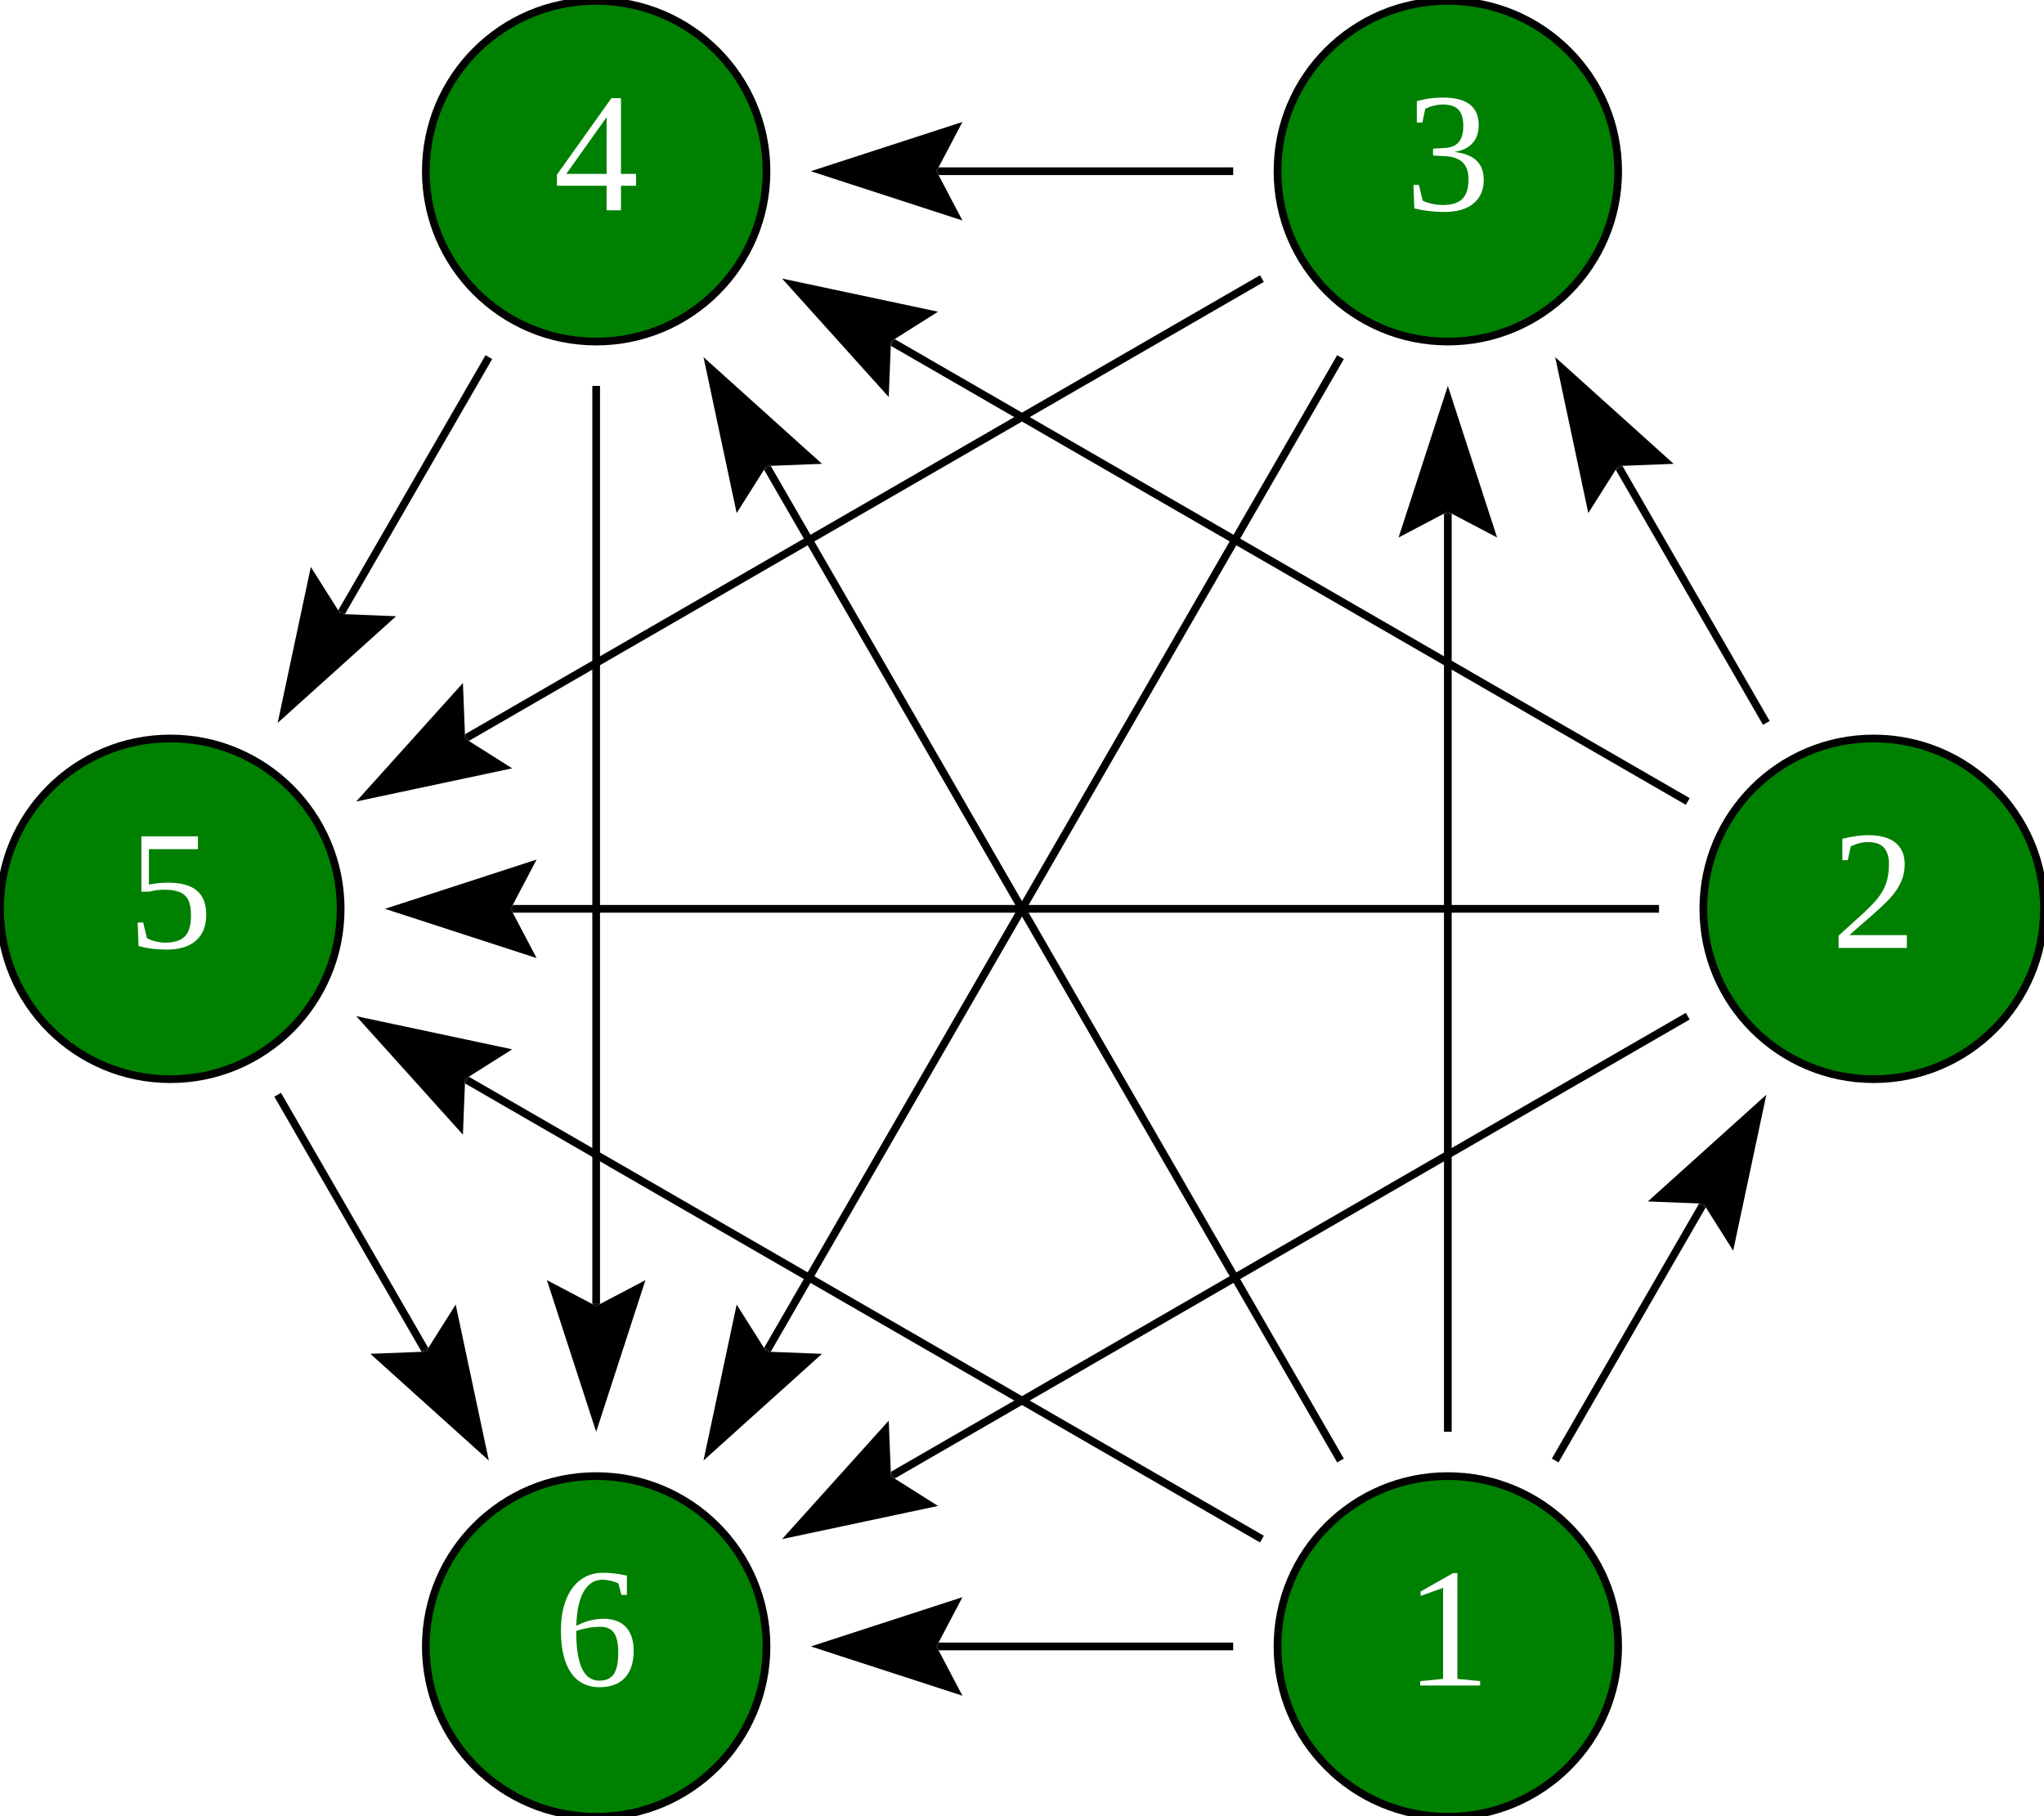
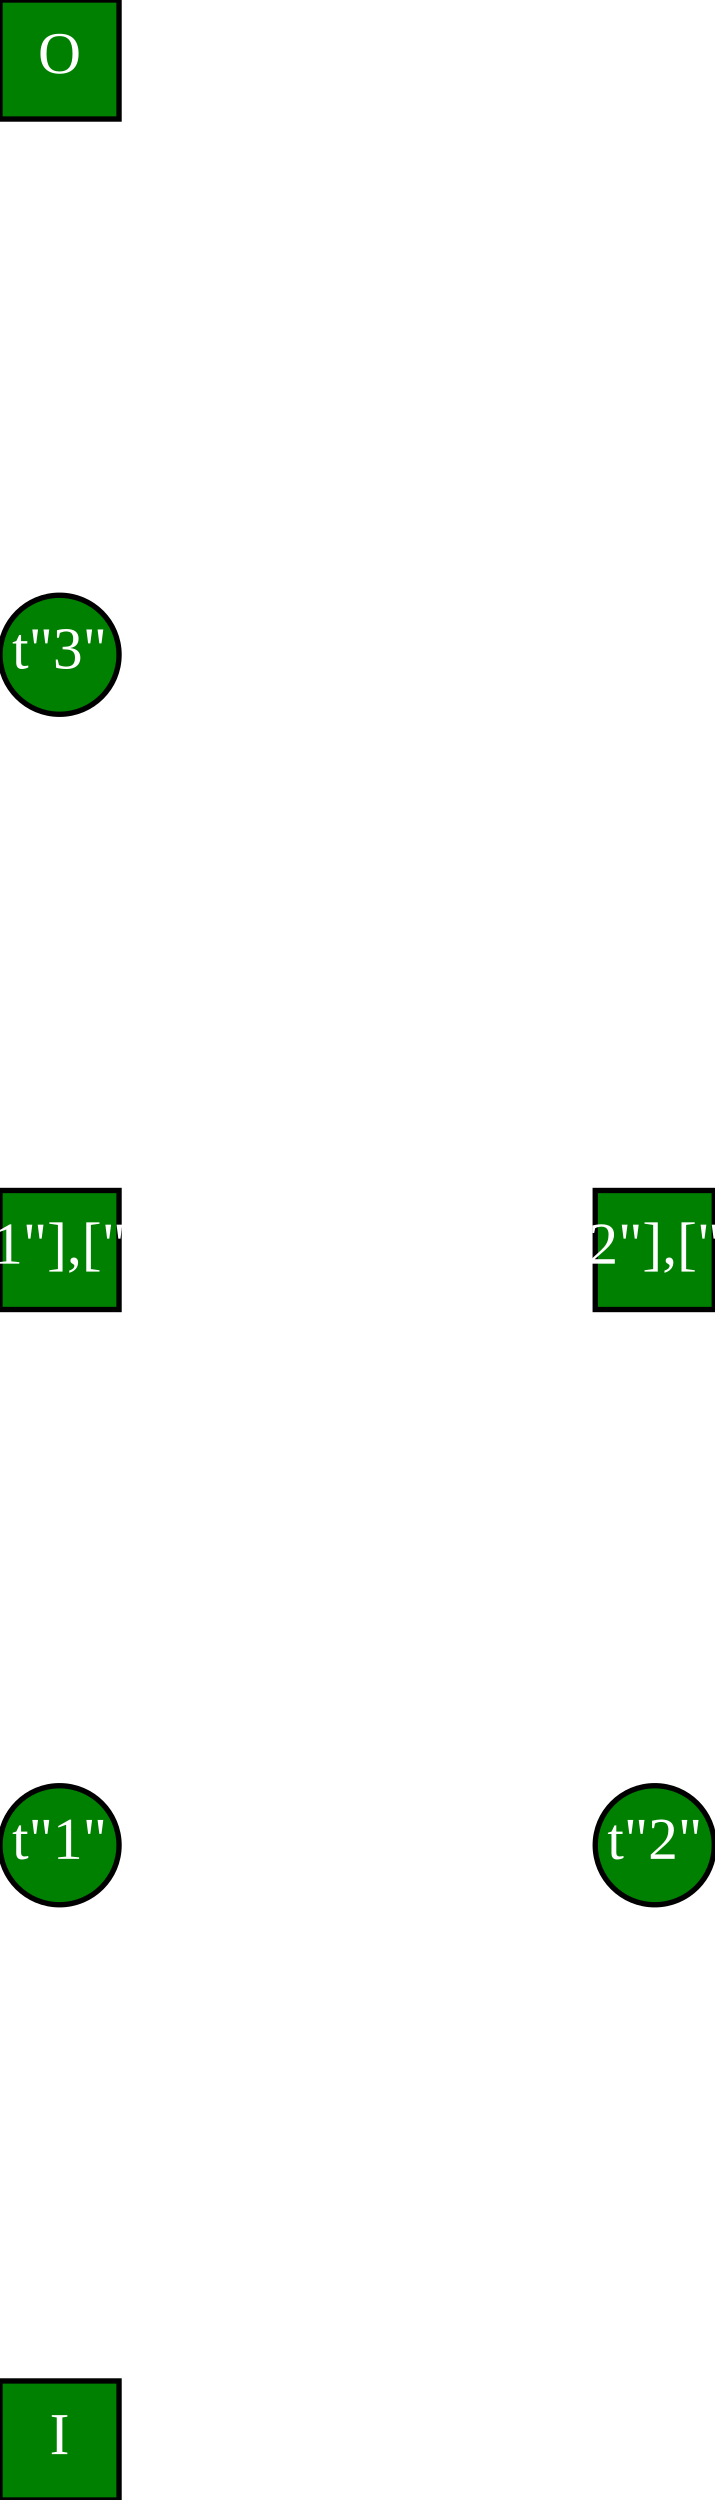
- <svg xmlns="http://www.w3.org/2000/svg" height="355.342" stroke-opacity="1" viewBox="0 0 400 355" font-size="1" width="400" stroke="rgb(0,0,0)" version="1.1">
+ <svg xmlns="http://www.w3.org/2000/svg" height="2800" stroke-opacity="1" viewBox="0 0 800 2800" font-size="1" width="800" stroke="rgb(0,0,0)" version="1.1">
  <defs />
-   <g stroke-linejoin="miter" stroke-opacity="1.0" fill-opacity="1.0" stroke="rgb(0,0,0)" stroke-width="1.508" fill="rgb(0,128,0)" stroke-linecap="butt" stroke-miterlimit="10.0">
-     <path d="M 150,322.009 c 0,-18.41 -14.924,-33.333 -33.333 -33.333c -18.41,-0 -33.333,14.924 -33.333 33.333c -0,18.41 14.924,33.333 33.333 33.333c 18.41,0 33.333,-14.924 33.333 -33.333Z" />
+   <g stroke-linejoin="miter" stroke-opacity="1.0" fill-opacity="1.0" stroke="rgb(0,0,0)" stroke-width="5.987" fill="rgb(0,128,0)" stroke-linecap="butt" stroke-miterlimit="10.0">
+     <path d="M 133.333,133.333 l -0,-133.333 h -133.333 l -0,133.333 Z" />
  </g>
-   <g stroke-linejoin="miter" stroke-opacity="1.0" fill-opacity="1.0" font-size="33.333px" stroke="rgb(0,0,0)" stroke-width="1.508" fill="rgb(255,255,255)" stroke-linecap="butt" stroke-miterlimit="10.0">
-     <text dominant-baseline="middle" transform="matrix(1,0,0,1,116.6667,322.0085)" stroke="none" text-anchor="middle">6</text>
+   <g stroke-linejoin="miter" stroke-opacity="1.0" fill-opacity="1.0" font-size="66.667px" stroke="rgb(0,0,0)" stroke-width="5.987" fill="rgb(255,255,255)" stroke-linecap="butt" stroke-miterlimit="10.0">
+     <text dominant-baseline="middle" transform="matrix(1,0,0,1,66.6667,66.6667)" stroke="none" text-anchor="middle">O</text>
  </g>
-   <g stroke-linejoin="miter" stroke-opacity="1.0" fill-opacity="1.0" stroke="rgb(0,0,0)" stroke-width="1.508" fill="rgb(0,128,0)" stroke-linecap="butt" stroke-miterlimit="10.0">
-     <path d="M 66.667,177.671 c 0,-18.41 -14.924,-33.333 -33.333 -33.333c -18.41,-0 -33.333,14.924 -33.333 33.333c -0,18.41 14.924,33.333 33.333 33.333c 18.41,0 33.333,-14.924 33.333 -33.333Z" />
+   <g stroke-linejoin="miter" stroke-opacity="1.0" fill-opacity="1.0" stroke="rgb(0,0,0)" stroke-width="5.987" fill="rgb(0,128,0)" stroke-linecap="butt" stroke-miterlimit="10.0">
+     <path d="M 133.333,733.333 c 0,-36.819 -29.848,-66.667 -66.667 -66.667c -36.819,-0 -66.667,29.848 -66.667 66.667c -0,36.819 29.848,66.667 66.667 66.667c 36.819,0 66.667,-29.848 66.667 -66.667Z" />
  </g>
-   <g stroke-linejoin="miter" stroke-opacity="1.0" fill-opacity="1.0" font-size="33.333px" stroke="rgb(0,0,0)" stroke-width="1.508" fill="rgb(255,255,255)" stroke-linecap="butt" stroke-miterlimit="10.0">
-     <text dominant-baseline="middle" transform="matrix(1,0,0,1,33.3333,177.6709)" stroke="none" text-anchor="middle">5</text>
+   <g stroke-linejoin="miter" stroke-opacity="1.0" fill-opacity="1.0" font-size="66.667px" stroke="rgb(0,0,0)" stroke-width="5.987" fill="rgb(255,255,255)" stroke-linecap="butt" stroke-miterlimit="10.0">
+     <text dominant-baseline="middle" transform="matrix(1,0,0,1,66.6667,733.3333)" stroke="none" text-anchor="middle">t"3"</text>
  </g>
-   <g stroke-linejoin="miter" stroke-opacity="1.0" fill-opacity="1.0" stroke="rgb(0,0,0)" stroke-width="1.508" fill="rgb(0,128,0)" stroke-linecap="butt" stroke-miterlimit="10.0">
-     <path d="M 150,33.333 c 0,-18.41 -14.924,-33.333 -33.333 -33.333c -18.41,-0 -33.333,14.924 -33.333 33.333c -0,18.41 14.924,33.333 33.333 33.333c 18.41,0 33.333,-14.924 33.333 -33.333Z" />
+   <g stroke-linejoin="miter" stroke-opacity="1.0" fill-opacity="1.0" stroke="rgb(0,0,0)" stroke-width="5.987" fill="rgb(0,128,0)" stroke-linecap="butt" stroke-miterlimit="10.0">
+     <path d="M 800,1466.667 l -0,-133.333 h -133.333 l -0,133.333 Z" />
  </g>
-   <g stroke-linejoin="miter" stroke-opacity="1.0" fill-opacity="1.0" font-size="33.333px" stroke="rgb(0,0,0)" stroke-width="1.508" fill="rgb(255,255,255)" stroke-linecap="butt" stroke-miterlimit="10.0">
-     <text dominant-baseline="middle" transform="matrix(1,0,0,1,116.6667,33.3333)" stroke="none" text-anchor="middle">4</text>
+   <g stroke-linejoin="miter" stroke-opacity="1.0" fill-opacity="1.0" font-size="66.667px" stroke="rgb(0,0,0)" stroke-width="5.987" fill="rgb(255,255,255)" stroke-linecap="butt" stroke-miterlimit="10.0">
+     <text dominant-baseline="middle" transform="matrix(1,0,0,1,733.3333,1400)" stroke="none" text-anchor="middle">p(["2"],["3"])</text>
  </g>
-   <g stroke-linejoin="miter" stroke-opacity="1.0" fill-opacity="1.0" stroke="rgb(0,0,0)" stroke-width="1.508" fill="rgb(0,128,0)" stroke-linecap="butt" stroke-miterlimit="10.0">
-     <path d="M 316.667,33.333 c 0,-18.41 -14.924,-33.333 -33.333 -33.333c -18.41,-0 -33.333,14.924 -33.333 33.333c -0,18.41 14.924,33.333 33.333 33.333c 18.41,0 33.333,-14.924 33.333 -33.333Z" />
+   <g stroke-linejoin="miter" stroke-opacity="1.0" fill-opacity="1.0" stroke="rgb(0,0,0)" stroke-width="5.987" fill="rgb(0,128,0)" stroke-linecap="butt" stroke-miterlimit="10.0">
+     <path d="M 133.333,1466.667 l -0,-133.333 h -133.333 l -0,133.333 Z" />
  </g>
-   <g stroke-linejoin="miter" stroke-opacity="1.0" fill-opacity="1.0" font-size="33.333px" stroke="rgb(0,0,0)" stroke-width="1.508" fill="rgb(255,255,255)" stroke-linecap="butt" stroke-miterlimit="10.0">
-     <text dominant-baseline="middle" transform="matrix(1,0,0,1,283.3333,33.3333)" stroke="none" text-anchor="middle">3</text>
+   <g stroke-linejoin="miter" stroke-opacity="1.0" fill-opacity="1.0" font-size="66.667px" stroke="rgb(0,0,0)" stroke-width="5.987" fill="rgb(255,255,255)" stroke-linecap="butt" stroke-miterlimit="10.0">
+     <text dominant-baseline="middle" transform="matrix(1,0,0,1,66.6667,1400)" stroke="none" text-anchor="middle">p(["1"],["3"])</text>
  </g>
-   <g stroke-linejoin="miter" stroke-opacity="1.0" fill-opacity="1.0" stroke="rgb(0,0,0)" stroke-width="1.508" fill="rgb(0,128,0)" stroke-linecap="butt" stroke-miterlimit="10.0">
-     <path d="M 400,177.671 c 0,-18.41 -14.924,-33.333 -33.333 -33.333c -18.41,-0 -33.333,14.924 -33.333 33.333c -0,18.41 14.924,33.333 33.333 33.333c 18.41,0 33.333,-14.924 33.333 -33.333Z" />
+   <g stroke-linejoin="miter" stroke-opacity="1.0" fill-opacity="1.0" stroke="rgb(0,0,0)" stroke-width="5.987" fill="rgb(0,128,0)" stroke-linecap="butt" stroke-miterlimit="10.0">
+     <path d="M 800,2066.667 c 0,-36.819 -29.848,-66.667 -66.667 -66.667c -36.819,-0 -66.667,29.848 -66.667 66.667c -0,36.819 29.848,66.667 66.667 66.667c 36.819,0 66.667,-29.848 66.667 -66.667Z" />
  </g>
-   <g stroke-linejoin="miter" stroke-opacity="1.0" fill-opacity="1.0" font-size="33.333px" stroke="rgb(0,0,0)" stroke-width="1.508" fill="rgb(255,255,255)" stroke-linecap="butt" stroke-miterlimit="10.0">
-     <text dominant-baseline="middle" transform="matrix(1,0,0,1,366.6667,177.6709)" stroke="none" text-anchor="middle">2</text>
+   <g stroke-linejoin="miter" stroke-opacity="1.0" fill-opacity="1.0" font-size="66.667px" stroke="rgb(0,0,0)" stroke-width="5.987" fill="rgb(255,255,255)" stroke-linecap="butt" stroke-miterlimit="10.0">
+     <text dominant-baseline="middle" transform="matrix(1,0,0,1,733.3333,2066.667)" stroke="none" text-anchor="middle">t"2"</text>
  </g>
-   <g stroke-linejoin="miter" stroke-opacity="1.0" fill-opacity="1.0" stroke="rgb(0,0,0)" stroke-width="1.508" fill="rgb(0,128,0)" stroke-linecap="butt" stroke-miterlimit="10.0">
-     <path d="M 316.667,322.009 c 0,-18.41 -14.924,-33.333 -33.333 -33.333c -18.41,-0 -33.333,14.924 -33.333 33.333c -0,18.41 14.924,33.333 33.333 33.333c 18.41,0 33.333,-14.924 33.333 -33.333Z" />
+   <g stroke-linejoin="miter" stroke-opacity="1.0" fill-opacity="1.0" stroke="rgb(0,0,0)" stroke-width="5.987" fill="rgb(0,128,0)" stroke-linecap="butt" stroke-miterlimit="10.0">
+     <path d="M 133.333,2066.667 c 0,-36.819 -29.848,-66.667 -66.667 -66.667c -36.819,-0 -66.667,29.848 -66.667 66.667c -0,36.819 29.848,66.667 66.667 66.667c 36.819,0 66.667,-29.848 66.667 -66.667Z" />
  </g>
-   <g stroke-linejoin="miter" stroke-opacity="1.0" fill-opacity="1.0" font-size="33.333px" stroke="rgb(0,0,0)" stroke-width="1.508" fill="rgb(255,255,255)" stroke-linecap="butt" stroke-miterlimit="10.0">
-     <text dominant-baseline="middle" transform="matrix(1,0,0,1,283.3333,322.0085)" stroke="none" text-anchor="middle">1</text>
+   <g stroke-linejoin="miter" stroke-opacity="1.0" fill-opacity="1.0" font-size="66.667px" stroke="rgb(0,0,0)" stroke-width="5.987" fill="rgb(255,255,255)" stroke-linecap="butt" stroke-miterlimit="10.0">
+     <text dominant-baseline="middle" transform="matrix(1,0,0,1,66.6667,2066.667)" stroke="none" text-anchor="middle">t"1"</text>
  </g>
-   <g stroke-linejoin="miter" stroke-opacity="1.0" fill-opacity="0.0" stroke="rgb(0,0,0)" stroke-width="1.508" fill="rgb(0,0,0)" stroke-linecap="butt" stroke-miterlimit="10.0">
-     <path d="M 54.338,214.053 l 28.823,49.923 " />
+   <g stroke-linejoin="miter" stroke-opacity="1.0" fill-opacity="1.0" stroke="rgb(0,0,0)" stroke-width="5.987" fill="rgb(0,128,0)" stroke-linecap="butt" stroke-miterlimit="10.0">
+     <path d="M 133.333,2800 l -0,-133.333 h -133.333 l -0,133.333 Z" />
  </g>
-   <g stroke-linejoin="miter" stroke-opacity="1.0" fill-opacity="1.0" stroke="rgb(0,0,0)" stroke-width="0.0" fill="rgb(0,0,0)" stroke-linecap="butt" stroke-miterlimit="10.0" />
-   <g stroke-linejoin="miter" stroke-opacity="1.0" fill-opacity="1.0" stroke="rgb(0,0,0)" stroke-width="0.0" fill="rgb(0,0,0)" stroke-linecap="butt" stroke-miterlimit="10.0" />
-   <g stroke-linejoin="miter" stroke-opacity="1.0" fill-opacity="1.0" stroke="rgb(0,0,0)" stroke-width="0.0" fill="rgb(0,0,0)" stroke-linecap="butt" stroke-miterlimit="10.0">
-     <path d="M 95.662,285.627 l -6.487,-30.517 l -5.815,9.21 l -10.884,0.431 Z" />
-   </g>
-   <g stroke-linejoin="miter" stroke-opacity="1.0" fill-opacity="1.0" stroke="rgb(0,0,0)" stroke-width="0.0" fill="rgb(0,0,0)" stroke-linecap="butt" stroke-miterlimit="10.0">
-     <path d="M 83.36,264.319 l -0.198,-0.343 l 0.653,-0.377 l -0.455,0.72 l -0.198,-0.343 l -0.653,0.377 Z" />
-   </g>
-   <g stroke-linejoin="miter" stroke-opacity="1.0" fill-opacity="0.0" stroke="rgb(0,0,0)" stroke-width="1.508" fill="rgb(0,0,0)" stroke-linecap="butt" stroke-miterlimit="10.0">
-     <path d="M 116.667,75.338 l -0,179.666 " />
-   </g>
-   <g stroke-linejoin="miter" stroke-opacity="1.0" fill-opacity="1.0" stroke="rgb(0,0,0)" stroke-width="0.0" fill="rgb(0,0,0)" stroke-linecap="butt" stroke-miterlimit="10.0" />
-   <g stroke-linejoin="miter" stroke-opacity="1.0" fill-opacity="1.0" stroke="rgb(0,0,0)" stroke-width="0.0" fill="rgb(0,0,0)" stroke-linecap="butt" stroke-miterlimit="10.0" />
-   <g stroke-linejoin="miter" stroke-opacity="1.0" fill-opacity="1.0" stroke="rgb(0,0,0)" stroke-width="0.0" fill="rgb(0,0,0)" stroke-linecap="butt" stroke-miterlimit="10.0">
-     <path d="M 116.667,280.004 l 9.641,-29.672 l -9.641,5.069 l -9.641,-5.069 Z" />
-   </g>
-   <g stroke-linejoin="miter" stroke-opacity="1.0" fill-opacity="1.0" stroke="rgb(0,0,0)" stroke-width="0.0" fill="rgb(0,0,0)" stroke-linecap="butt" stroke-miterlimit="10.0">
-     <path d="M 116.667,255.4 l 0,-0.396 l 0.754,0 l -0.754,0.396 l 0,-0.396 l -0.754,-0 Z" />
-   </g>
-   <g stroke-linejoin="miter" stroke-opacity="1.0" fill-opacity="0.0" stroke="rgb(0,0,0)" stroke-width="1.508" fill="rgb(0,0,0)" stroke-linecap="butt" stroke-miterlimit="10.0">
-     <path d="M 95.662,69.715 l -28.823,49.923 " />
-   </g>
-   <g stroke-linejoin="miter" stroke-opacity="1.0" fill-opacity="1.0" stroke="rgb(0,0,0)" stroke-width="0.0" fill="rgb(0,0,0)" stroke-linecap="butt" stroke-miterlimit="10.0" />
-   <g stroke-linejoin="miter" stroke-opacity="1.0" fill-opacity="1.0" stroke="rgb(0,0,0)" stroke-width="0.0" fill="rgb(0,0,0)" stroke-linecap="butt" stroke-miterlimit="10.0" />
-   <g stroke-linejoin="miter" stroke-opacity="1.0" fill-opacity="1.0" stroke="rgb(0,0,0)" stroke-width="0.0" fill="rgb(0,0,0)" stroke-linecap="butt" stroke-miterlimit="10.0">
-     <path d="M 54.338,141.289 l 23.186,-20.876 l -10.884,-0.431 l -5.815,-9.21 Z" />
-   </g>
-   <g stroke-linejoin="miter" stroke-opacity="1.0" fill-opacity="1.0" stroke="rgb(0,0,0)" stroke-width="0.0" fill="rgb(0,0,0)" stroke-linecap="butt" stroke-miterlimit="10.0">
-     <path d="M 66.64,119.982 l 0.198,-0.343 l 0.653,0.377 l -0.851,-0.034 l 0.198,-0.343 l -0.653,-0.377 Z" />
-   </g>
-   <g stroke-linejoin="miter" stroke-opacity="1.0" fill-opacity="0.0" stroke="rgb(0,0,0)" stroke-width="1.508" fill="rgb(0,0,0)" stroke-linecap="butt" stroke-miterlimit="10.0">
-     <path d="M 262.328,69.715 l -112.156,194.261 " />
-   </g>
-   <g stroke-linejoin="miter" stroke-opacity="1.0" fill-opacity="1.0" stroke="rgb(0,0,0)" stroke-width="0.0" fill="rgb(0,0,0)" stroke-linecap="butt" stroke-miterlimit="10.0" />
-   <g stroke-linejoin="miter" stroke-opacity="1.0" fill-opacity="1.0" stroke="rgb(0,0,0)" stroke-width="0.0" fill="rgb(0,0,0)" stroke-linecap="butt" stroke-miterlimit="10.0" />
-   <g stroke-linejoin="miter" stroke-opacity="1.0" fill-opacity="1.0" stroke="rgb(0,0,0)" stroke-width="0.0" fill="rgb(0,0,0)" stroke-linecap="butt" stroke-miterlimit="10.0">
-     <path d="M 137.672,285.627 l 23.186,-20.876 l -10.884,-0.431 l -5.815,-9.21 Z" />
-   </g>
-   <g stroke-linejoin="miter" stroke-opacity="1.0" fill-opacity="1.0" stroke="rgb(0,0,0)" stroke-width="0.0" fill="rgb(0,0,0)" stroke-linecap="butt" stroke-miterlimit="10.0">
-     <path d="M 149.974,264.319 l 0.198,-0.343 l 0.653,0.377 l -0.851,-0.034 l 0.198,-0.343 l -0.653,-0.377 Z" />
-   </g>
-   <g stroke-linejoin="miter" stroke-opacity="1.0" fill-opacity="0.0" stroke="rgb(0,0,0)" stroke-width="1.508" fill="rgb(0,0,0)" stroke-linecap="butt" stroke-miterlimit="10.0">
-     <path d="M 246.952,54.338 l -155.586,89.827 " />
-   </g>
-   <g stroke-linejoin="miter" stroke-opacity="1.0" fill-opacity="1.0" stroke="rgb(0,0,0)" stroke-width="0.0" fill="rgb(0,0,0)" stroke-linecap="butt" stroke-miterlimit="10.0" />
-   <g stroke-linejoin="miter" stroke-opacity="1.0" fill-opacity="1.0" stroke="rgb(0,0,0)" stroke-width="0.0" fill="rgb(0,0,0)" stroke-linecap="butt" stroke-miterlimit="10.0" />
-   <g stroke-linejoin="miter" stroke-opacity="1.0" fill-opacity="1.0" stroke="rgb(0,0,0)" stroke-width="0.0" fill="rgb(0,0,0)" stroke-linecap="butt" stroke-miterlimit="10.0">
-     <path d="M 69.715,156.666 l 30.517,-6.487 l -9.21,-5.815 l -0.431,-10.884 Z" />
-   </g>
-   <g stroke-linejoin="miter" stroke-opacity="1.0" fill-opacity="1.0" stroke="rgb(0,0,0)" stroke-width="0.0" fill="rgb(0,0,0)" stroke-linecap="butt" stroke-miterlimit="10.0">
-     <path d="M 91.022,144.364 l 0.343,-0.198 l 0.377,0.653 l -0.72,-0.455 l 0.343,-0.198 l -0.377,-0.653 Z" />
-   </g>
-   <g stroke-linejoin="miter" stroke-opacity="1.0" fill-opacity="0.0" stroke="rgb(0,0,0)" stroke-width="1.508" fill="rgb(0,0,0)" stroke-linecap="butt" stroke-miterlimit="10.0">
-     <path d="M 241.329,33.333 l -57.657,-0 " />
-   </g>
-   <g stroke-linejoin="miter" stroke-opacity="1.0" fill-opacity="1.0" stroke="rgb(0,0,0)" stroke-width="0.0" fill="rgb(0,0,0)" stroke-linecap="butt" stroke-miterlimit="10.0" />
-   <g stroke-linejoin="miter" stroke-opacity="1.0" fill-opacity="1.0" stroke="rgb(0,0,0)" stroke-width="0.0" fill="rgb(0,0,0)" stroke-linecap="butt" stroke-miterlimit="10.0" />
-   <g stroke-linejoin="miter" stroke-opacity="1.0" fill-opacity="1.0" stroke="rgb(0,0,0)" stroke-width="0.0" fill="rgb(0,0,0)" stroke-linecap="butt" stroke-miterlimit="10.0">
-     <path d="M 158.671,33.333 l 29.672,9.641 l -5.069,-9.641 l 5.069,-9.641 Z" />
-   </g>
-   <g stroke-linejoin="miter" stroke-opacity="1.0" fill-opacity="1.0" stroke="rgb(0,0,0)" stroke-width="0.0" fill="rgb(0,0,0)" stroke-linecap="butt" stroke-miterlimit="10.0">
-     <path d="M 183.275,33.333 l 0.396,0 l -0,0.754 l -0.396,-0.754 l 0.396,0 l 0,-0.754 Z" />
-   </g>
-   <g stroke-linejoin="miter" stroke-opacity="1.0" fill-opacity="0.0" stroke="rgb(0,0,0)" stroke-width="1.508" fill="rgb(0,0,0)" stroke-linecap="butt" stroke-miterlimit="10.0">
-     <path d="M 330.285,198.676 l -155.586,89.827 " />
-   </g>
-   <g stroke-linejoin="miter" stroke-opacity="1.0" fill-opacity="1.0" stroke="rgb(0,0,0)" stroke-width="0.0" fill="rgb(0,0,0)" stroke-linecap="butt" stroke-miterlimit="10.0" />
-   <g stroke-linejoin="miter" stroke-opacity="1.0" fill-opacity="1.0" stroke="rgb(0,0,0)" stroke-width="0.0" fill="rgb(0,0,0)" stroke-linecap="butt" stroke-miterlimit="10.0" />
-   <g stroke-linejoin="miter" stroke-opacity="1.0" fill-opacity="1.0" stroke="rgb(0,0,0)" stroke-width="0.0" fill="rgb(0,0,0)" stroke-linecap="butt" stroke-miterlimit="10.0">
-     <path d="M 153.048,301.003 l 30.517,-6.487 l -9.21,-5.815 l -0.431,-10.884 Z" />
-   </g>
-   <g stroke-linejoin="miter" stroke-opacity="1.0" fill-opacity="1.0" stroke="rgb(0,0,0)" stroke-width="0.0" fill="rgb(0,0,0)" stroke-linecap="butt" stroke-miterlimit="10.0">
-     <path d="M 174.356,288.702 l 0.343,-0.198 l 0.377,0.653 l -0.72,-0.455 l 0.343,-0.198 l -0.377,-0.653 Z" />
-   </g>
-   <g stroke-linejoin="miter" stroke-opacity="1.0" fill-opacity="0.0" stroke="rgb(0,0,0)" stroke-width="1.508" fill="rgb(0,0,0)" stroke-linecap="butt" stroke-miterlimit="10.0">
-     <path d="M 324.662,177.671 l -224.324,-0 " />
-   </g>
-   <g stroke-linejoin="miter" stroke-opacity="1.0" fill-opacity="1.0" stroke="rgb(0,0,0)" stroke-width="0.0" fill="rgb(0,0,0)" stroke-linecap="butt" stroke-miterlimit="10.0" />
-   <g stroke-linejoin="miter" stroke-opacity="1.0" fill-opacity="1.0" stroke="rgb(0,0,0)" stroke-width="0.0" fill="rgb(0,0,0)" stroke-linecap="butt" stroke-miterlimit="10.0" />
-   <g stroke-linejoin="miter" stroke-opacity="1.0" fill-opacity="1.0" stroke="rgb(0,0,0)" stroke-width="0.0" fill="rgb(0,0,0)" stroke-linecap="butt" stroke-miterlimit="10.0">
-     <path d="M 75.338,177.671 l 29.672,9.641 l -5.069,-9.641 l 5.069,-9.641 Z" />
-   </g>
-   <g stroke-linejoin="miter" stroke-opacity="1.0" fill-opacity="1.0" stroke="rgb(0,0,0)" stroke-width="0.0" fill="rgb(0,0,0)" stroke-linecap="butt" stroke-miterlimit="10.0">
-     <path d="M 99.942,177.671 l 0.396,0 l -0,0.754 l -0.396,-0.754 l 0.396,0 l 0,-0.754 Z" />
-   </g>
-   <g stroke-linejoin="miter" stroke-opacity="1.0" fill-opacity="0.0" stroke="rgb(0,0,0)" stroke-width="1.508" fill="rgb(0,0,0)" stroke-linecap="butt" stroke-miterlimit="10.0">
-     <path d="M 330.285,156.666 l -155.586,-89.827 " />
-   </g>
-   <g stroke-linejoin="miter" stroke-opacity="1.0" fill-opacity="1.0" stroke="rgb(0,0,0)" stroke-width="0.0" fill="rgb(0,0,0)" stroke-linecap="butt" stroke-miterlimit="10.0" />
-   <g stroke-linejoin="miter" stroke-opacity="1.0" fill-opacity="1.0" stroke="rgb(0,0,0)" stroke-width="0.0" fill="rgb(0,0,0)" stroke-linecap="butt" stroke-miterlimit="10.0" />
-   <g stroke-linejoin="miter" stroke-opacity="1.0" fill-opacity="1.0" stroke="rgb(0,0,0)" stroke-width="0.0" fill="rgb(0,0,0)" stroke-linecap="butt" stroke-miterlimit="10.0">
-     <path d="M 153.048,54.338 l 20.876,23.186 l 0.431,-10.884 l 9.21,-5.815 Z" />
-   </g>
-   <g stroke-linejoin="miter" stroke-opacity="1.0" fill-opacity="1.0" stroke="rgb(0,0,0)" stroke-width="0.0" fill="rgb(0,0,0)" stroke-linecap="butt" stroke-miterlimit="10.0">
-     <path d="M 174.356,66.64 l 0.343,0.198 l -0.377,0.653 l 0.034,-0.851 l 0.343,0.198 l 0.377,-0.653 Z" />
-   </g>
-   <g stroke-linejoin="miter" stroke-opacity="1.0" fill-opacity="0.0" stroke="rgb(0,0,0)" stroke-width="1.508" fill="rgb(0,0,0)" stroke-linecap="butt" stroke-miterlimit="10.0">
-     <path d="M 345.662,141.289 l -28.823,-49.923 " />
-   </g>
-   <g stroke-linejoin="miter" stroke-opacity="1.0" fill-opacity="1.0" stroke="rgb(0,0,0)" stroke-width="0.0" fill="rgb(0,0,0)" stroke-linecap="butt" stroke-miterlimit="10.0" />
-   <g stroke-linejoin="miter" stroke-opacity="1.0" fill-opacity="1.0" stroke="rgb(0,0,0)" stroke-width="0.0" fill="rgb(0,0,0)" stroke-linecap="butt" stroke-miterlimit="10.0" />
-   <g stroke-linejoin="miter" stroke-opacity="1.0" fill-opacity="1.0" stroke="rgb(0,0,0)" stroke-width="0.0" fill="rgb(0,0,0)" stroke-linecap="butt" stroke-miterlimit="10.0">
-     <path d="M 304.338,69.715 l 6.487,30.517 l 5.815,-9.21 l 10.884,-0.431 Z" />
-   </g>
-   <g stroke-linejoin="miter" stroke-opacity="1.0" fill-opacity="1.0" stroke="rgb(0,0,0)" stroke-width="0.0" fill="rgb(0,0,0)" stroke-linecap="butt" stroke-miterlimit="10.0">
-     <path d="M 316.64,91.022 l 0.198,0.343 l -0.653,0.377 l 0.455,-0.72 l 0.198,0.343 l 0.653,-0.377 Z" />
-   </g>
-   <g stroke-linejoin="miter" stroke-opacity="1.0" fill-opacity="0.0" stroke="rgb(0,0,0)" stroke-width="1.508" fill="rgb(0,0,0)" stroke-linecap="butt" stroke-miterlimit="10.0">
-     <path d="M 241.329,322.009 l -57.657,-0 " />
-   </g>
-   <g stroke-linejoin="miter" stroke-opacity="1.0" fill-opacity="1.0" stroke="rgb(0,0,0)" stroke-width="0.0" fill="rgb(0,0,0)" stroke-linecap="butt" stroke-miterlimit="10.0" />
-   <g stroke-linejoin="miter" stroke-opacity="1.0" fill-opacity="1.0" stroke="rgb(0,0,0)" stroke-width="0.0" fill="rgb(0,0,0)" stroke-linecap="butt" stroke-miterlimit="10.0" />
-   <g stroke-linejoin="miter" stroke-opacity="1.0" fill-opacity="1.0" stroke="rgb(0,0,0)" stroke-width="0.0" fill="rgb(0,0,0)" stroke-linecap="butt" stroke-miterlimit="10.0">
-     <path d="M 158.671,322.009 l 29.672,9.641 l -5.069,-9.641 l 5.069,-9.641 Z" />
-   </g>
-   <g stroke-linejoin="miter" stroke-opacity="1.0" fill-opacity="1.0" stroke="rgb(0,0,0)" stroke-width="0.0" fill="rgb(0,0,0)" stroke-linecap="butt" stroke-miterlimit="10.0">
-     <path d="M 183.275,322.009 l 0.396,0 l -0,0.754 l -0.396,-0.754 l 0.396,0 l 0,-0.754 Z" />
-   </g>
-   <g stroke-linejoin="miter" stroke-opacity="1.0" fill-opacity="0.0" stroke="rgb(0,0,0)" stroke-width="1.508" fill="rgb(0,0,0)" stroke-linecap="butt" stroke-miterlimit="10.0">
-     <path d="M 246.952,301.003 l -155.586,-89.827 " />
-   </g>
-   <g stroke-linejoin="miter" stroke-opacity="1.0" fill-opacity="1.0" stroke="rgb(0,0,0)" stroke-width="0.0" fill="rgb(0,0,0)" stroke-linecap="butt" stroke-miterlimit="10.0" />
-   <g stroke-linejoin="miter" stroke-opacity="1.0" fill-opacity="1.0" stroke="rgb(0,0,0)" stroke-width="0.0" fill="rgb(0,0,0)" stroke-linecap="butt" stroke-miterlimit="10.0" />
-   <g stroke-linejoin="miter" stroke-opacity="1.0" fill-opacity="1.0" stroke="rgb(0,0,0)" stroke-width="0.0" fill="rgb(0,0,0)" stroke-linecap="butt" stroke-miterlimit="10.0">
-     <path d="M 69.715,198.676 l 20.876,23.186 l 0.431,-10.884 l 9.21,-5.815 Z" />
-   </g>
-   <g stroke-linejoin="miter" stroke-opacity="1.0" fill-opacity="1.0" stroke="rgb(0,0,0)" stroke-width="0.0" fill="rgb(0,0,0)" stroke-linecap="butt" stroke-miterlimit="10.0">
-     <path d="M 91.022,210.978 l 0.343,0.198 l -0.377,0.653 l 0.034,-0.851 l 0.343,0.198 l 0.377,-0.653 Z" />
-   </g>
-   <g stroke-linejoin="miter" stroke-opacity="1.0" fill-opacity="0.0" stroke="rgb(0,0,0)" stroke-width="1.508" fill="rgb(0,0,0)" stroke-linecap="butt" stroke-miterlimit="10.0">
-     <path d="M 262.328,285.627 l -112.156,-194.261 " />
-   </g>
-   <g stroke-linejoin="miter" stroke-opacity="1.0" fill-opacity="1.0" stroke="rgb(0,0,0)" stroke-width="0.0" fill="rgb(0,0,0)" stroke-linecap="butt" stroke-miterlimit="10.0" />
-   <g stroke-linejoin="miter" stroke-opacity="1.0" fill-opacity="1.0" stroke="rgb(0,0,0)" stroke-width="0.0" fill="rgb(0,0,0)" stroke-linecap="butt" stroke-miterlimit="10.0" />
-   <g stroke-linejoin="miter" stroke-opacity="1.0" fill-opacity="1.0" stroke="rgb(0,0,0)" stroke-width="0.0" fill="rgb(0,0,0)" stroke-linecap="butt" stroke-miterlimit="10.0">
-     <path d="M 137.672,69.715 l 6.487,30.517 l 5.815,-9.21 l 10.884,-0.431 Z" />
-   </g>
-   <g stroke-linejoin="miter" stroke-opacity="1.0" fill-opacity="1.0" stroke="rgb(0,0,0)" stroke-width="0.0" fill="rgb(0,0,0)" stroke-linecap="butt" stroke-miterlimit="10.0">
-     <path d="M 149.974,91.022 l 0.198,0.343 l -0.653,0.377 l 0.455,-0.72 l 0.198,0.343 l 0.653,-0.377 Z" />
-   </g>
-   <g stroke-linejoin="miter" stroke-opacity="1.0" fill-opacity="0.0" stroke="rgb(0,0,0)" stroke-width="1.508" fill="rgb(0,0,0)" stroke-linecap="butt" stroke-miterlimit="10.0">
-     <path d="M 283.333,280.004 l 0,-179.666 " />
-   </g>
-   <g stroke-linejoin="miter" stroke-opacity="1.0" fill-opacity="1.0" stroke="rgb(0,0,0)" stroke-width="0.0" fill="rgb(0,0,0)" stroke-linecap="butt" stroke-miterlimit="10.0" />
-   <g stroke-linejoin="miter" stroke-opacity="1.0" fill-opacity="1.0" stroke="rgb(0,0,0)" stroke-width="0.0" fill="rgb(0,0,0)" stroke-linecap="butt" stroke-miterlimit="10.0" />
-   <g stroke-linejoin="miter" stroke-opacity="1.0" fill-opacity="1.0" stroke="rgb(0,0,0)" stroke-width="0.0" fill="rgb(0,0,0)" stroke-linecap="butt" stroke-miterlimit="10.0">
-     <path d="M 283.333,75.338 l -9.641,29.672 l 9.641,-5.069 l 9.641,5.069 Z" />
-   </g>
-   <g stroke-linejoin="miter" stroke-opacity="1.0" fill-opacity="1.0" stroke="rgb(0,0,0)" stroke-width="0.0" fill="rgb(0,0,0)" stroke-linecap="butt" stroke-miterlimit="10.0">
-     <path d="M 283.333,99.942 l -0,0.396 l -0.754,-0 l 0.754,-0.396 l -0,0.396 l 0.754,0 Z" />
-   </g>
-   <g stroke-linejoin="miter" stroke-opacity="1.0" fill-opacity="0.0" stroke="rgb(0,0,0)" stroke-width="1.508" fill="rgb(0,0,0)" stroke-linecap="butt" stroke-miterlimit="10.0">
-     <path d="M 304.338,285.627 l 28.823,-49.923 " />
-   </g>
-   <g stroke-linejoin="miter" stroke-opacity="1.0" fill-opacity="1.0" stroke="rgb(0,0,0)" stroke-width="0.0" fill="rgb(0,0,0)" stroke-linecap="butt" stroke-miterlimit="10.0" />
-   <g stroke-linejoin="miter" stroke-opacity="1.0" fill-opacity="1.0" stroke="rgb(0,0,0)" stroke-width="0.0" fill="rgb(0,0,0)" stroke-linecap="butt" stroke-miterlimit="10.0" />
-   <g stroke-linejoin="miter" stroke-opacity="1.0" fill-opacity="1.0" stroke="rgb(0,0,0)" stroke-width="0.0" fill="rgb(0,0,0)" stroke-linecap="butt" stroke-miterlimit="10.0">
-     <path d="M 345.662,214.053 l -23.186,20.876 l 10.884,0.431 l 5.815,9.21 Z" />
-   </g>
-   <g stroke-linejoin="miter" stroke-opacity="1.0" fill-opacity="1.0" stroke="rgb(0,0,0)" stroke-width="0.0" fill="rgb(0,0,0)" stroke-linecap="butt" stroke-miterlimit="10.0">
-     <path d="M 333.36,235.36 l -0.198,0.343 l -0.653,-0.377 l 0.851,0.034 l -0.198,0.343 l 0.653,0.377 Z" />
+   <g stroke-linejoin="miter" stroke-opacity="1.0" fill-opacity="1.0" font-size="66.667px" stroke="rgb(0,0,0)" stroke-width="5.987" fill="rgb(255,255,255)" stroke-linecap="butt" stroke-miterlimit="10.0">
+     <text dominant-baseline="middle" transform="matrix(1,0,0,1,66.6667,2733.333)" stroke="none" text-anchor="middle">I</text>
  </g>
</svg>
